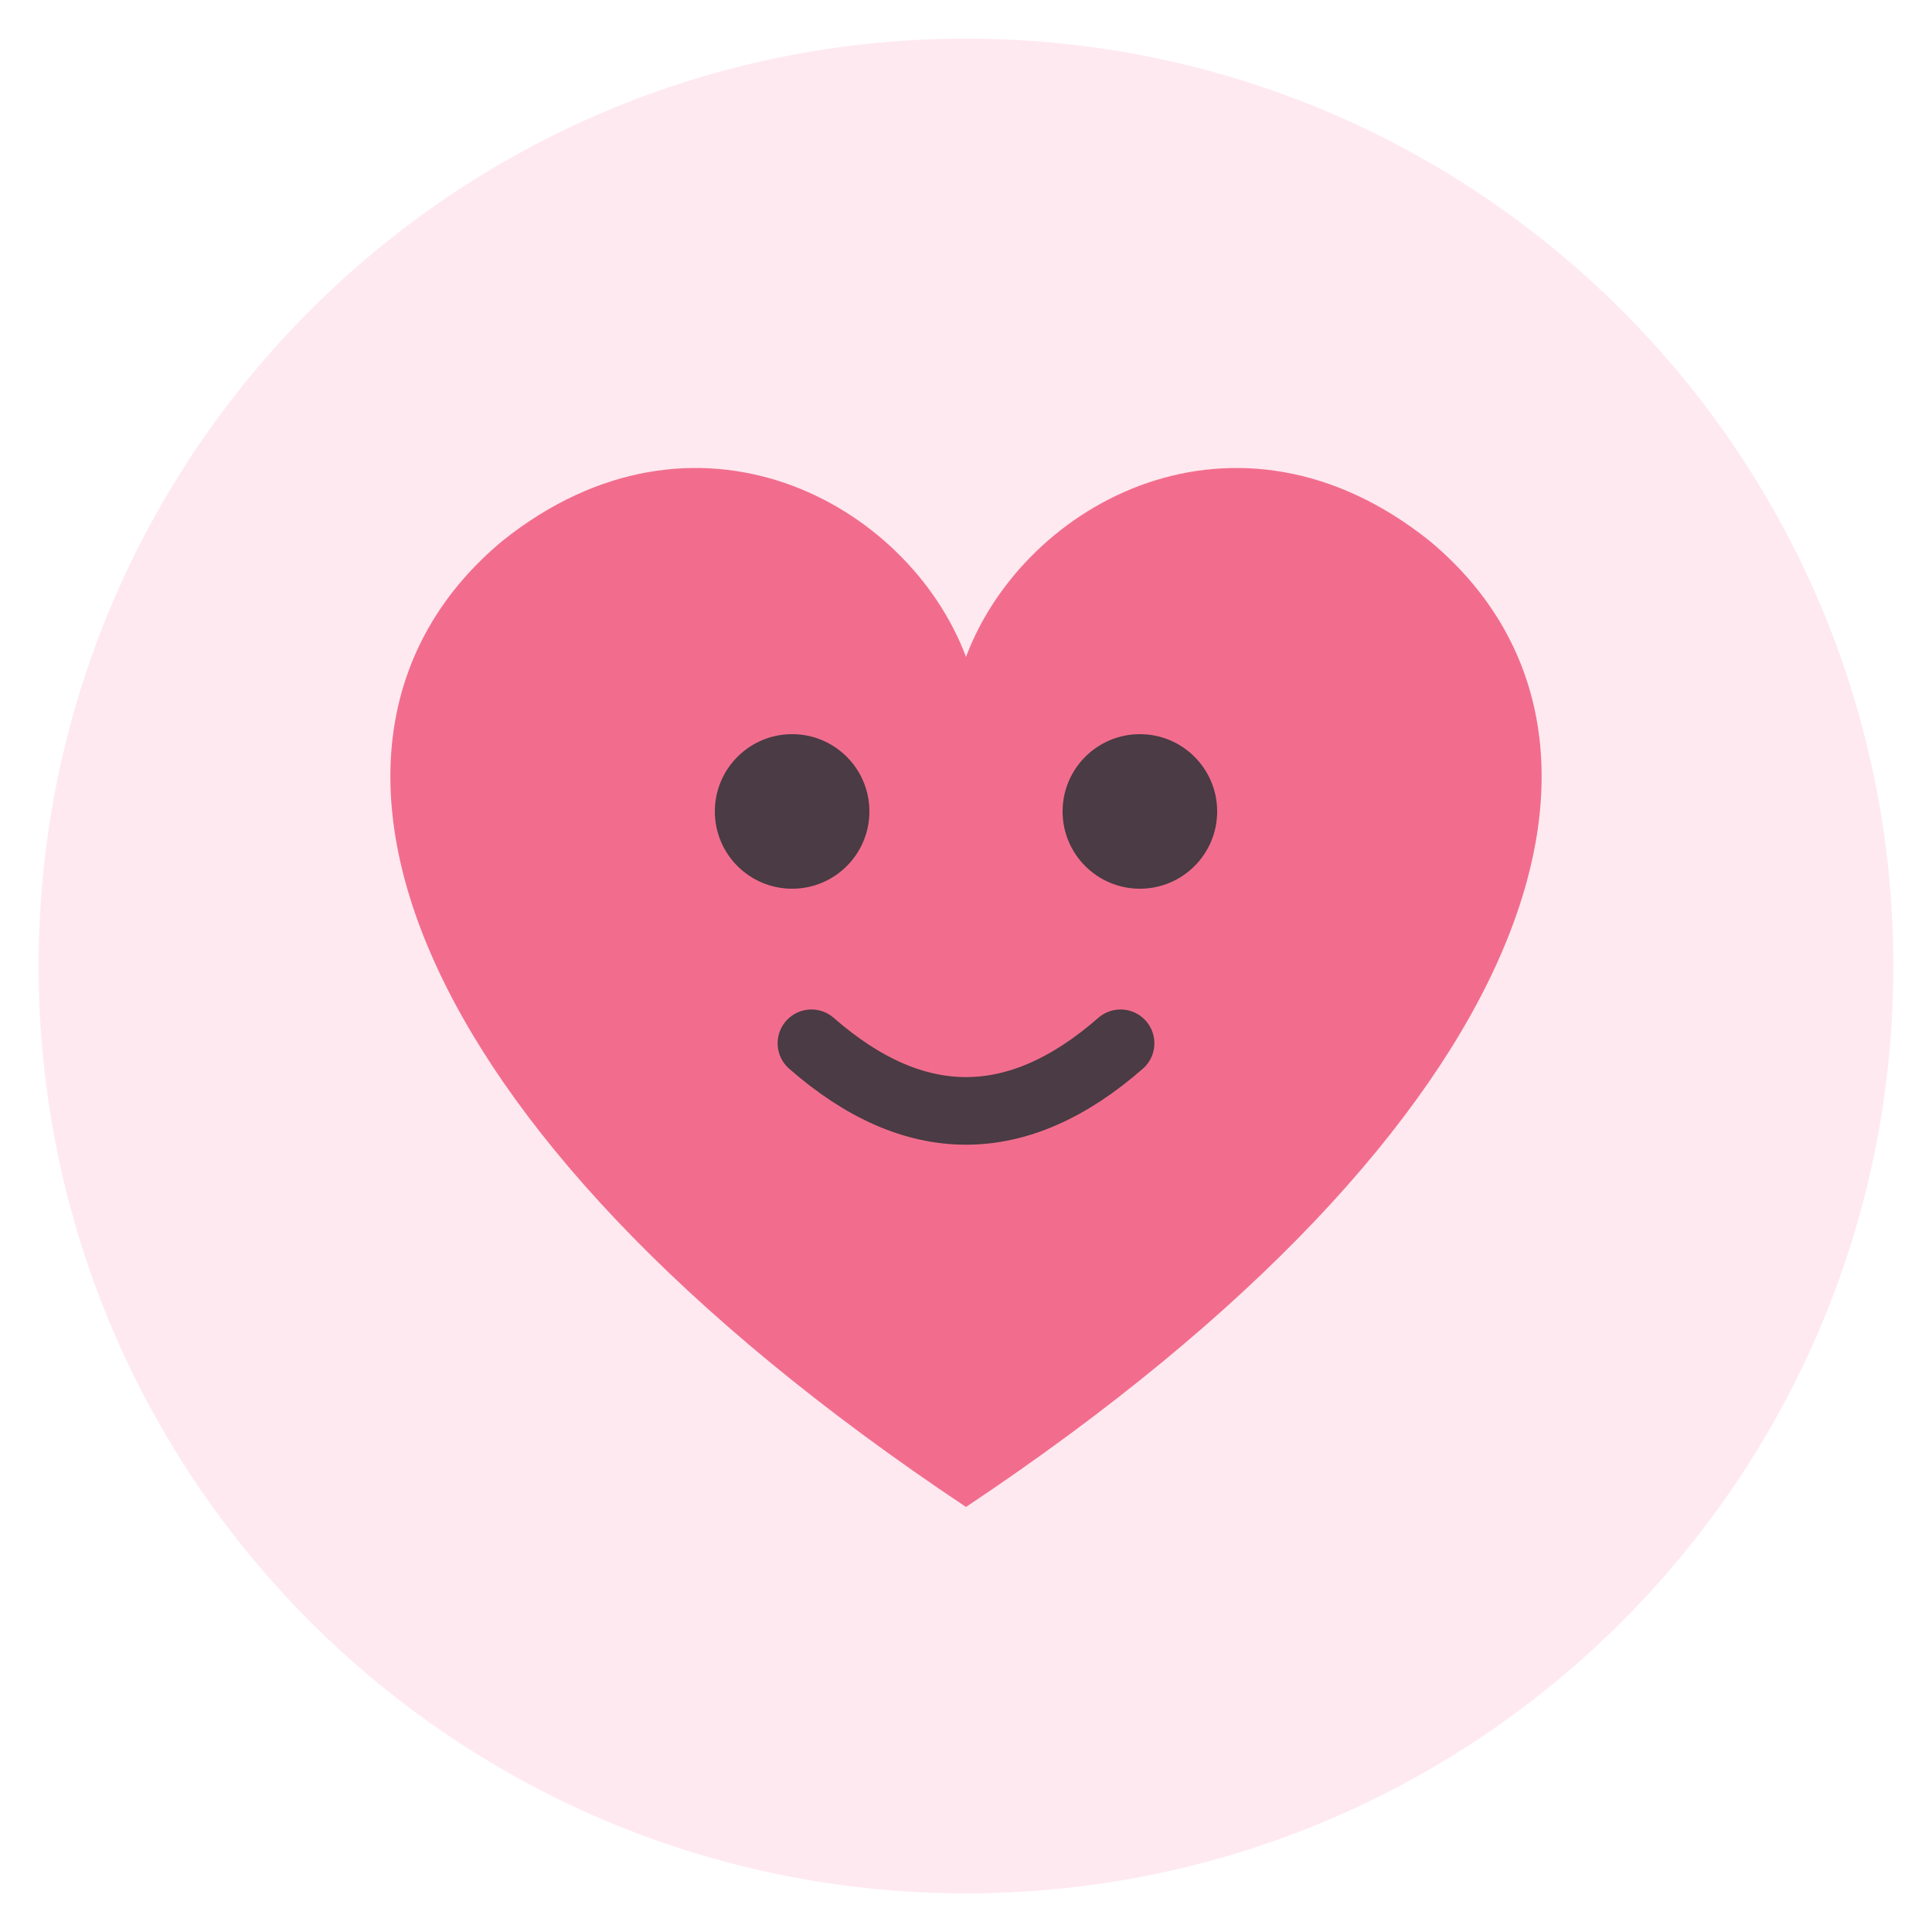
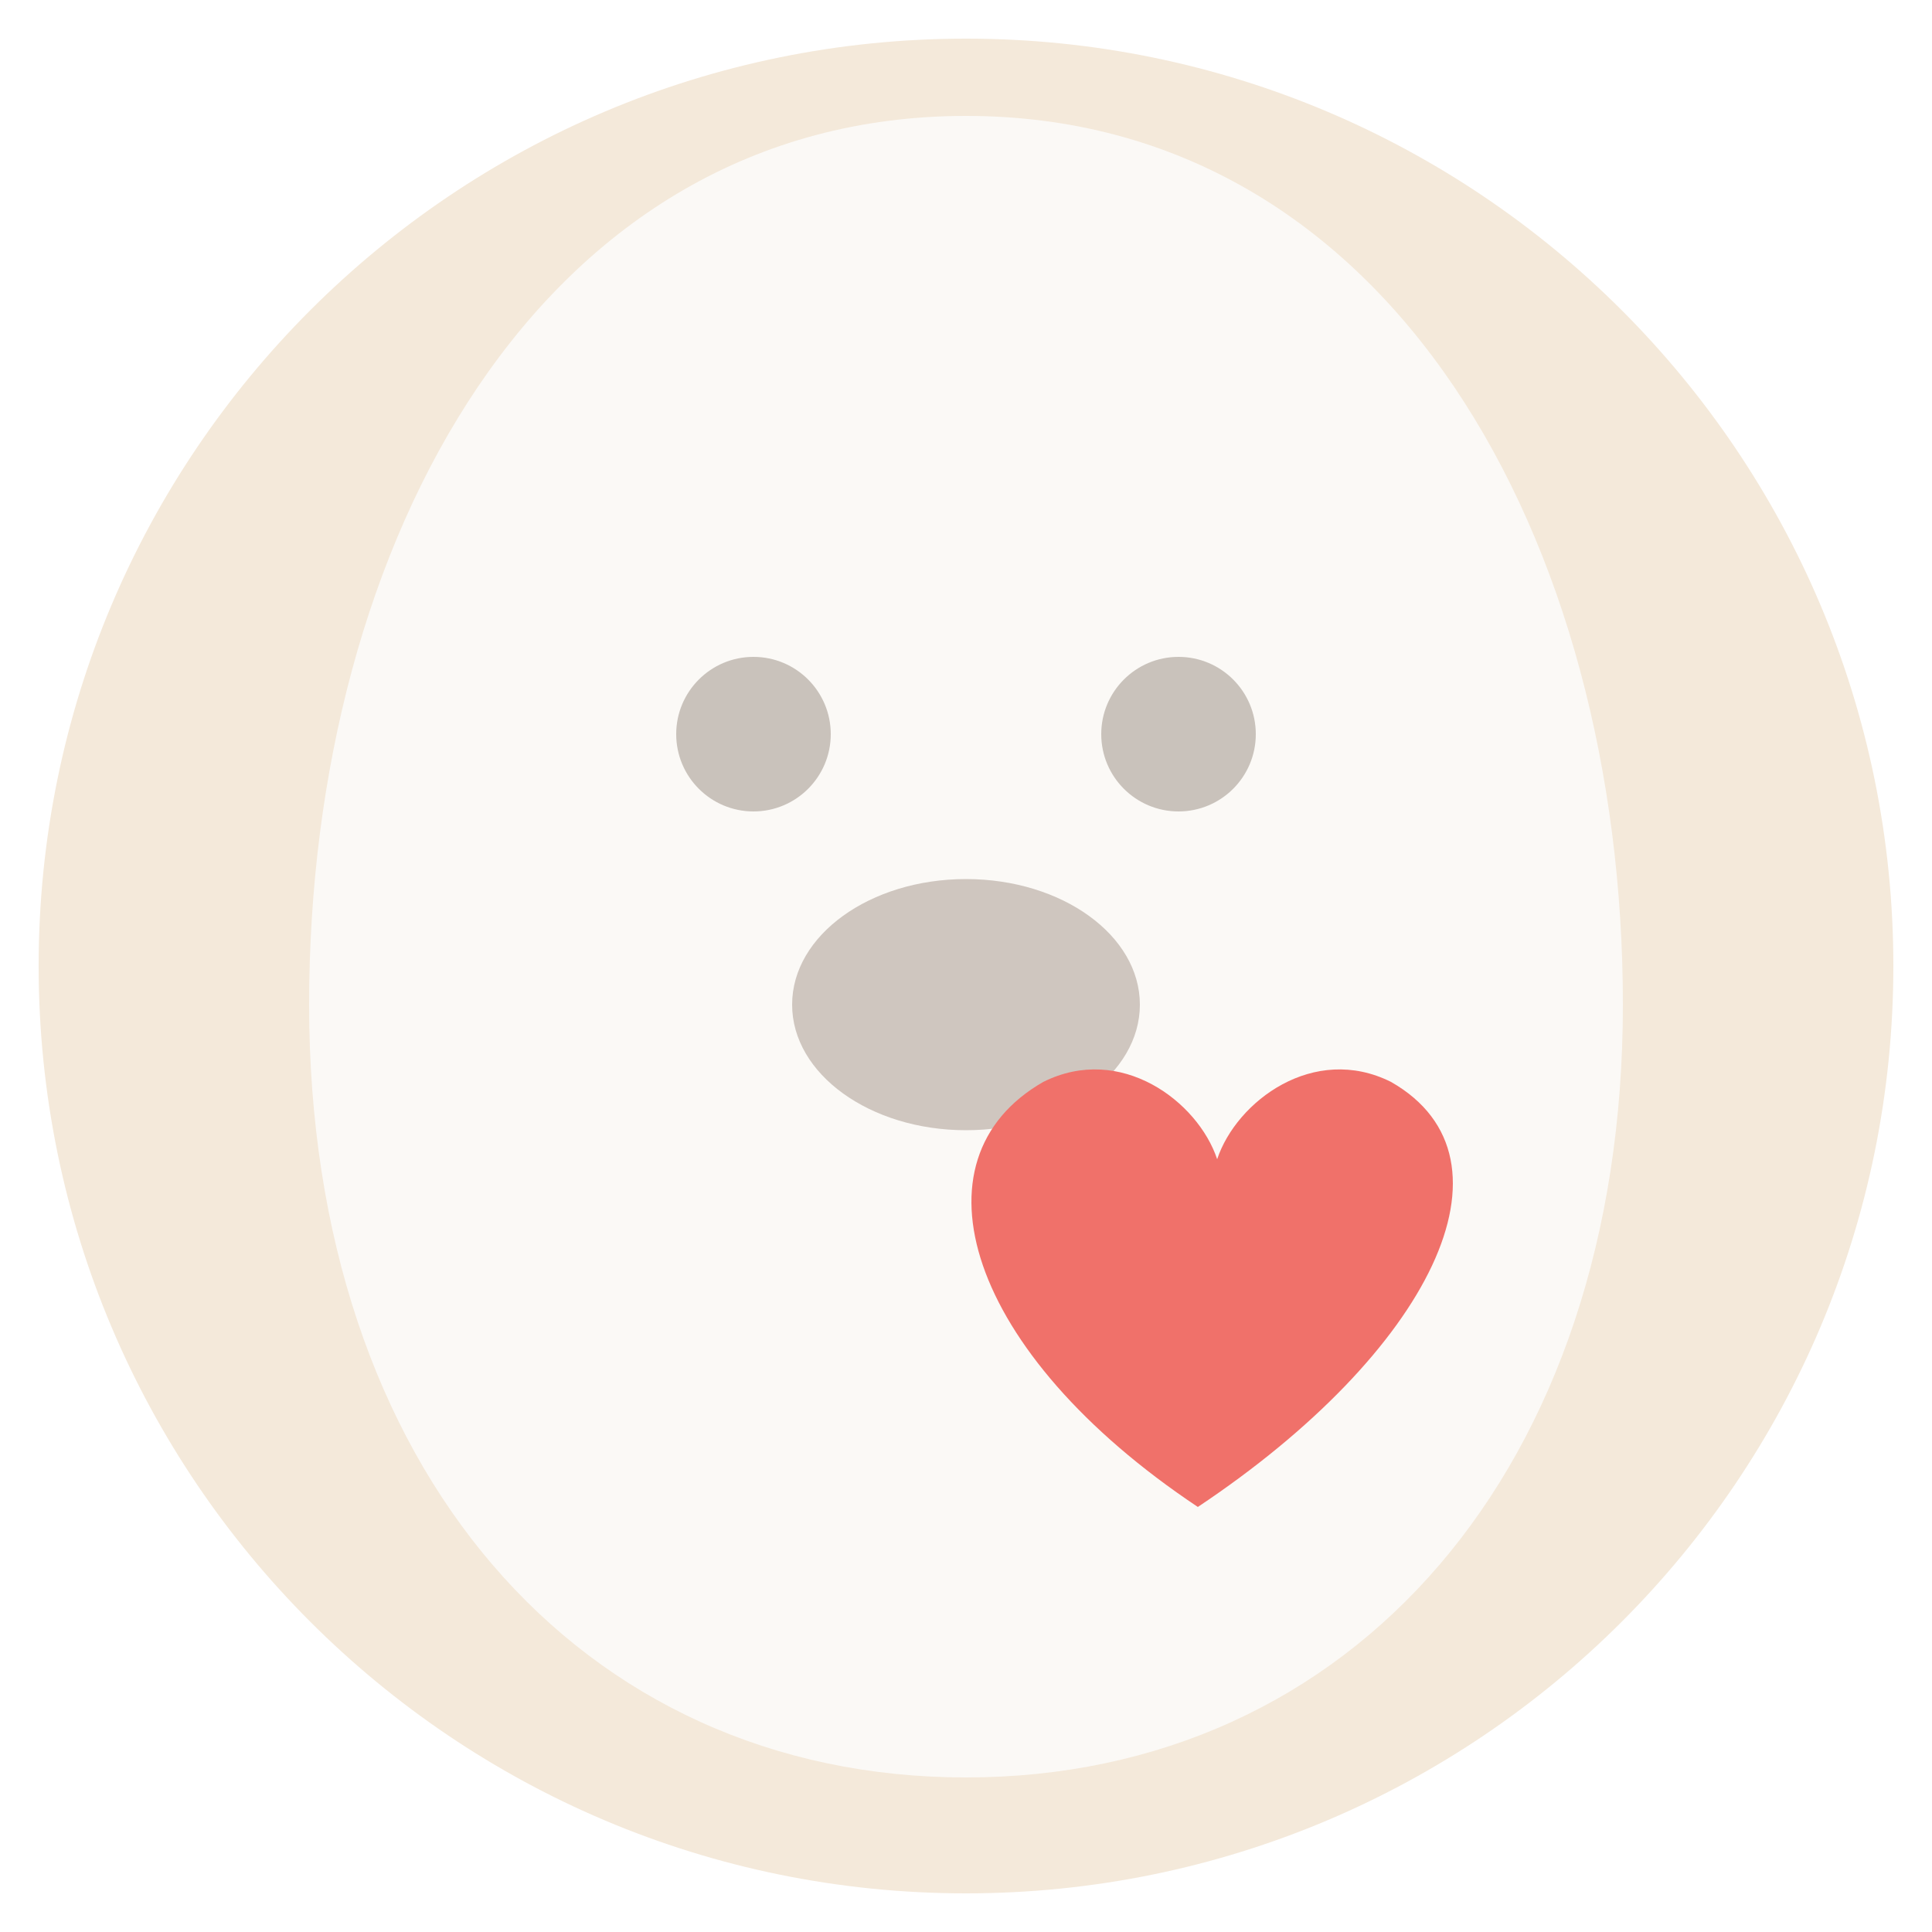
<svg xmlns="http://www.w3.org/2000/svg" viewBox="0 0 100 100">
-   <circle cx="50" cy="50" r="48" fill="#FFE9F0" />
-   <path d="M50 78 C20 58 14 38 26 28 C36 20 47 26 50 34 C53 26 64 20 74 28 C86 38 80 58 50 78 Z" fill="#F26D8D" />
-   <circle cx="41" cy="42" r="4" fill="#4A3B44" />
-   <circle cx="59" cy="42" r="4" fill="#4A3B44" />
-   <path d="M42 54 Q50 61 58 54" stroke="#4A3B44" stroke-width="3.5" fill="none" stroke-linecap="round" />
+   <circle cx="50" cy="50" r="48" fill="#F4E9DA" />
+   <path d="M50 6 C28 6 16 28 16 52 C16 76 30 92 50 92 C70 92 84 76 84 52 C84 28 72 6 50 6 Z" fill="#FBF9F6" />
+   <circle cx="39" cy="38" r="4" fill="#C9C2BB" />
+   <circle cx="61" cy="38" r="4" fill="#C9C2BB" />
+   <ellipse cx="50" cy="52" rx="9" ry="6.5" fill="#CFC6BF" />
+   <path d="M62 78 C50 70 47 60 54 56 C58 54 62 57 63 60 C64 57 68 54 72 56 C79 60 74 70 62 78 Z" fill="#F0716A" />
</svg>
